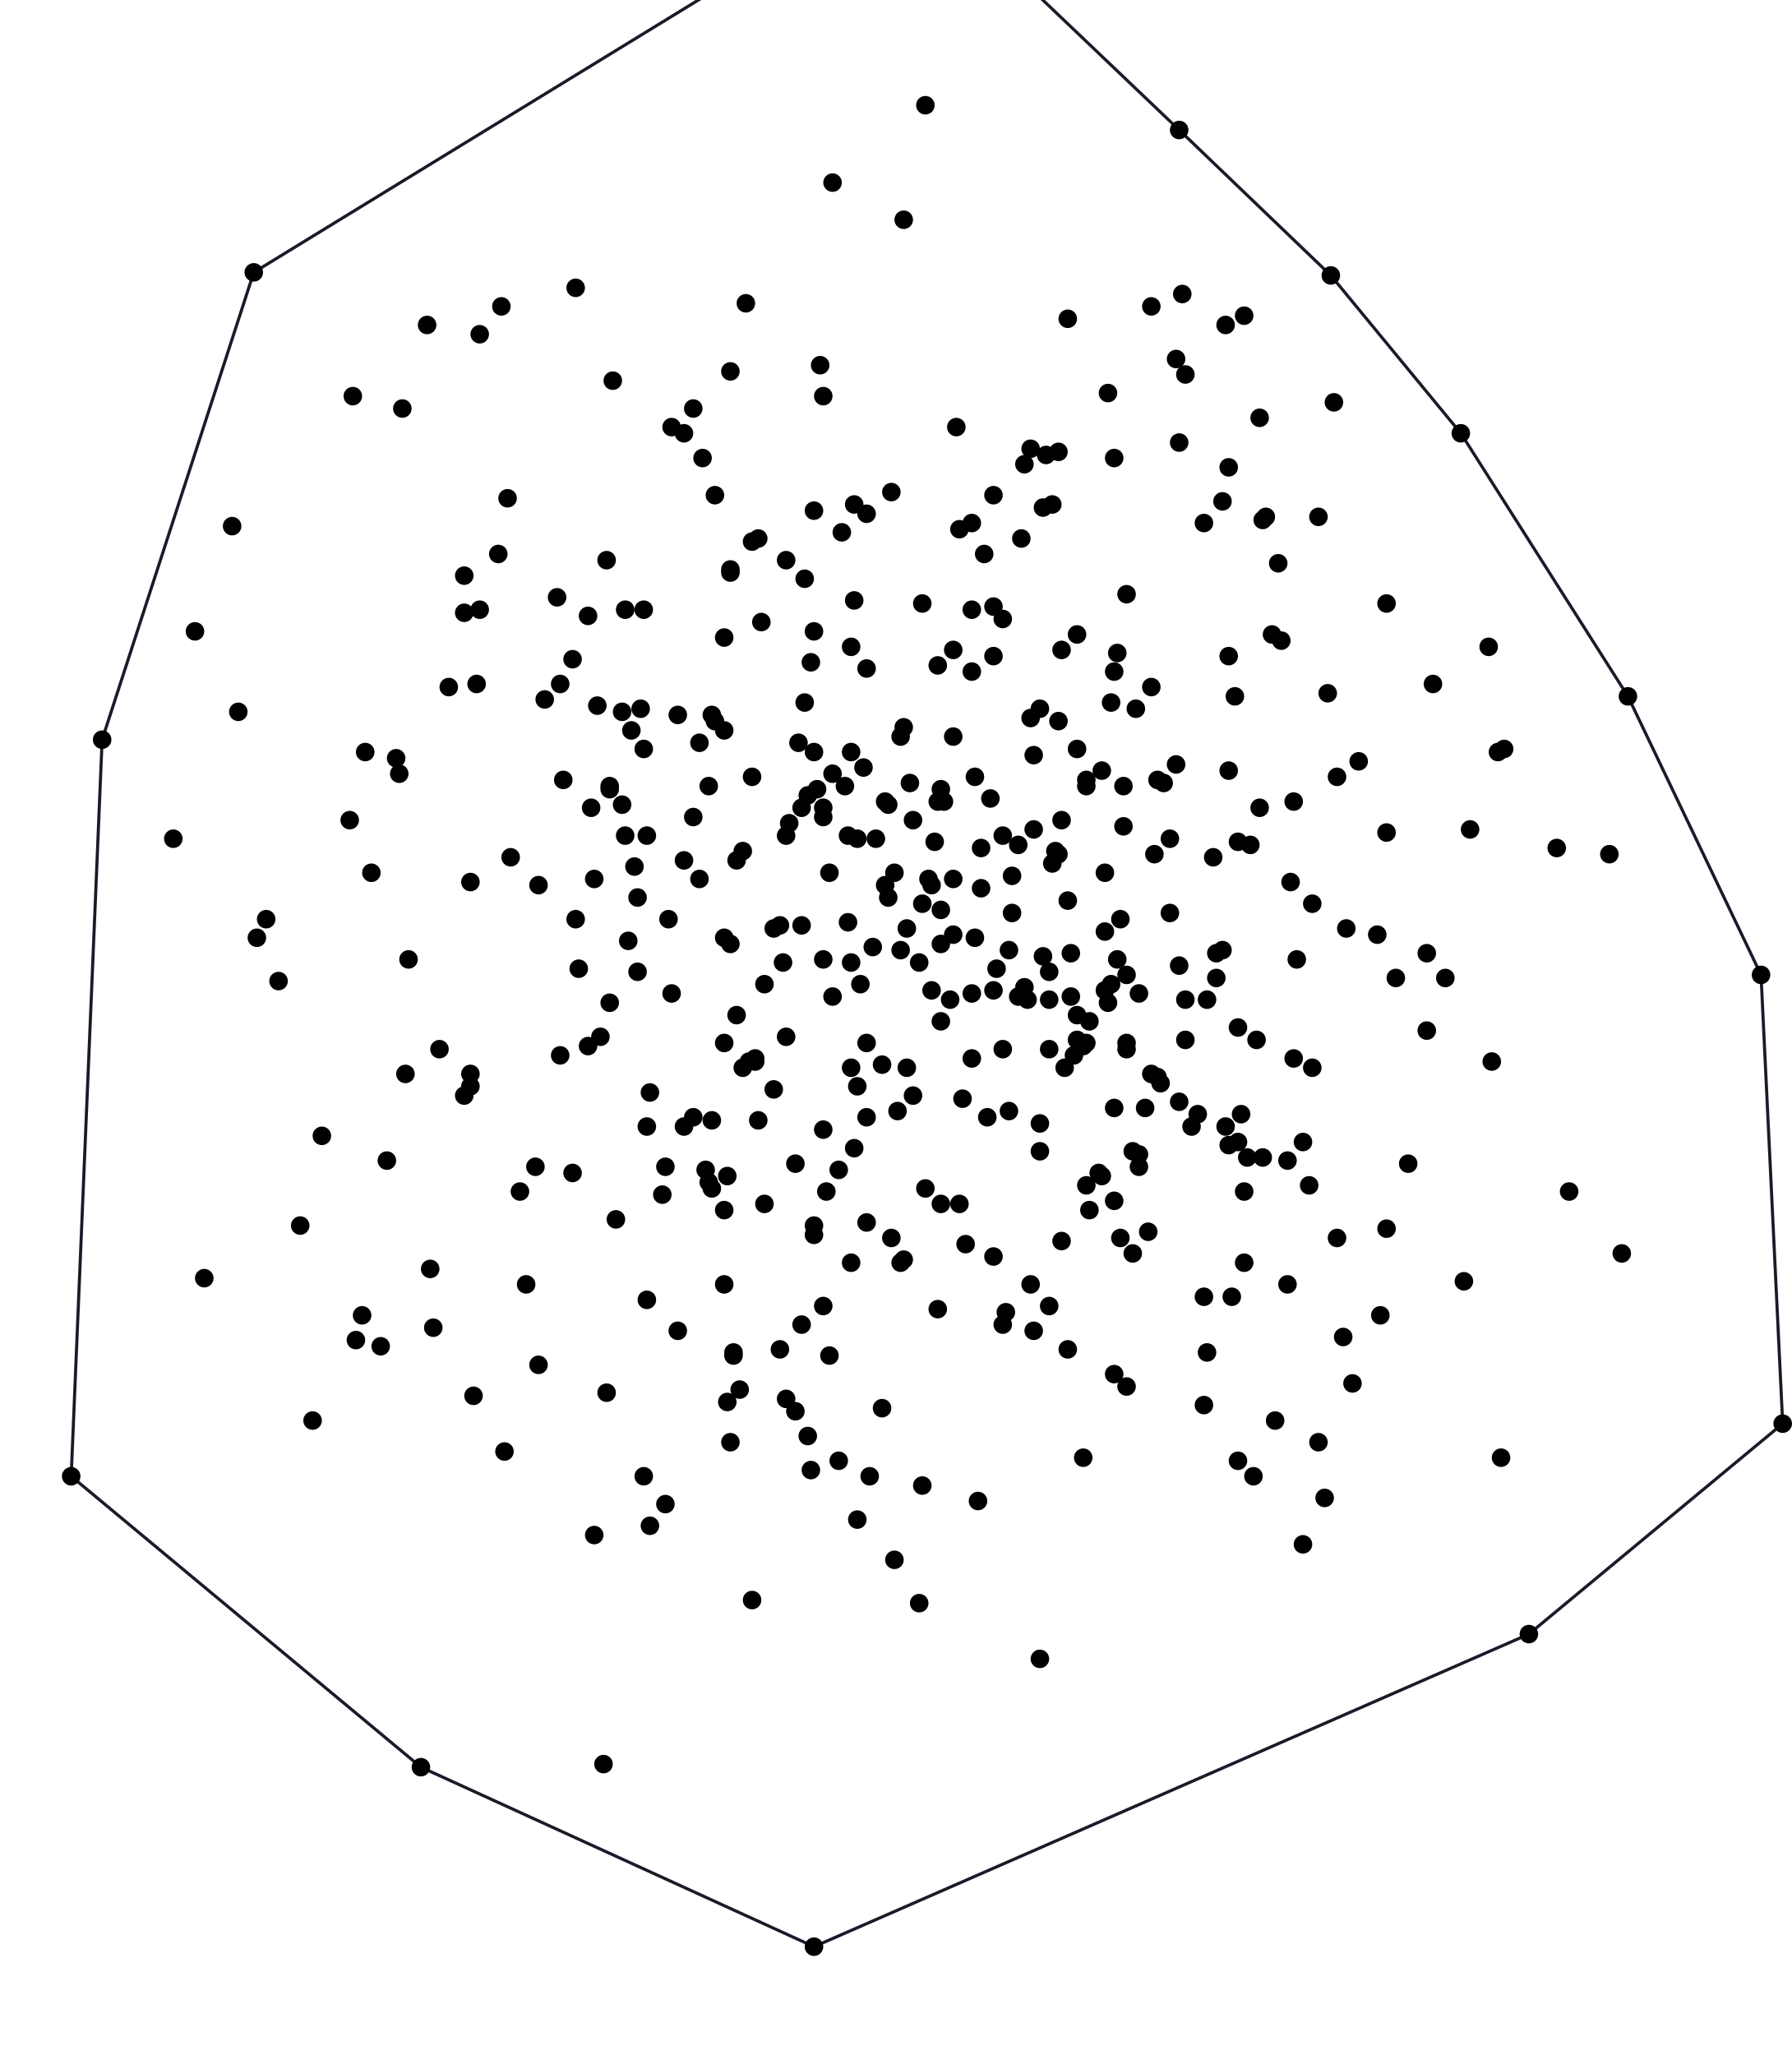
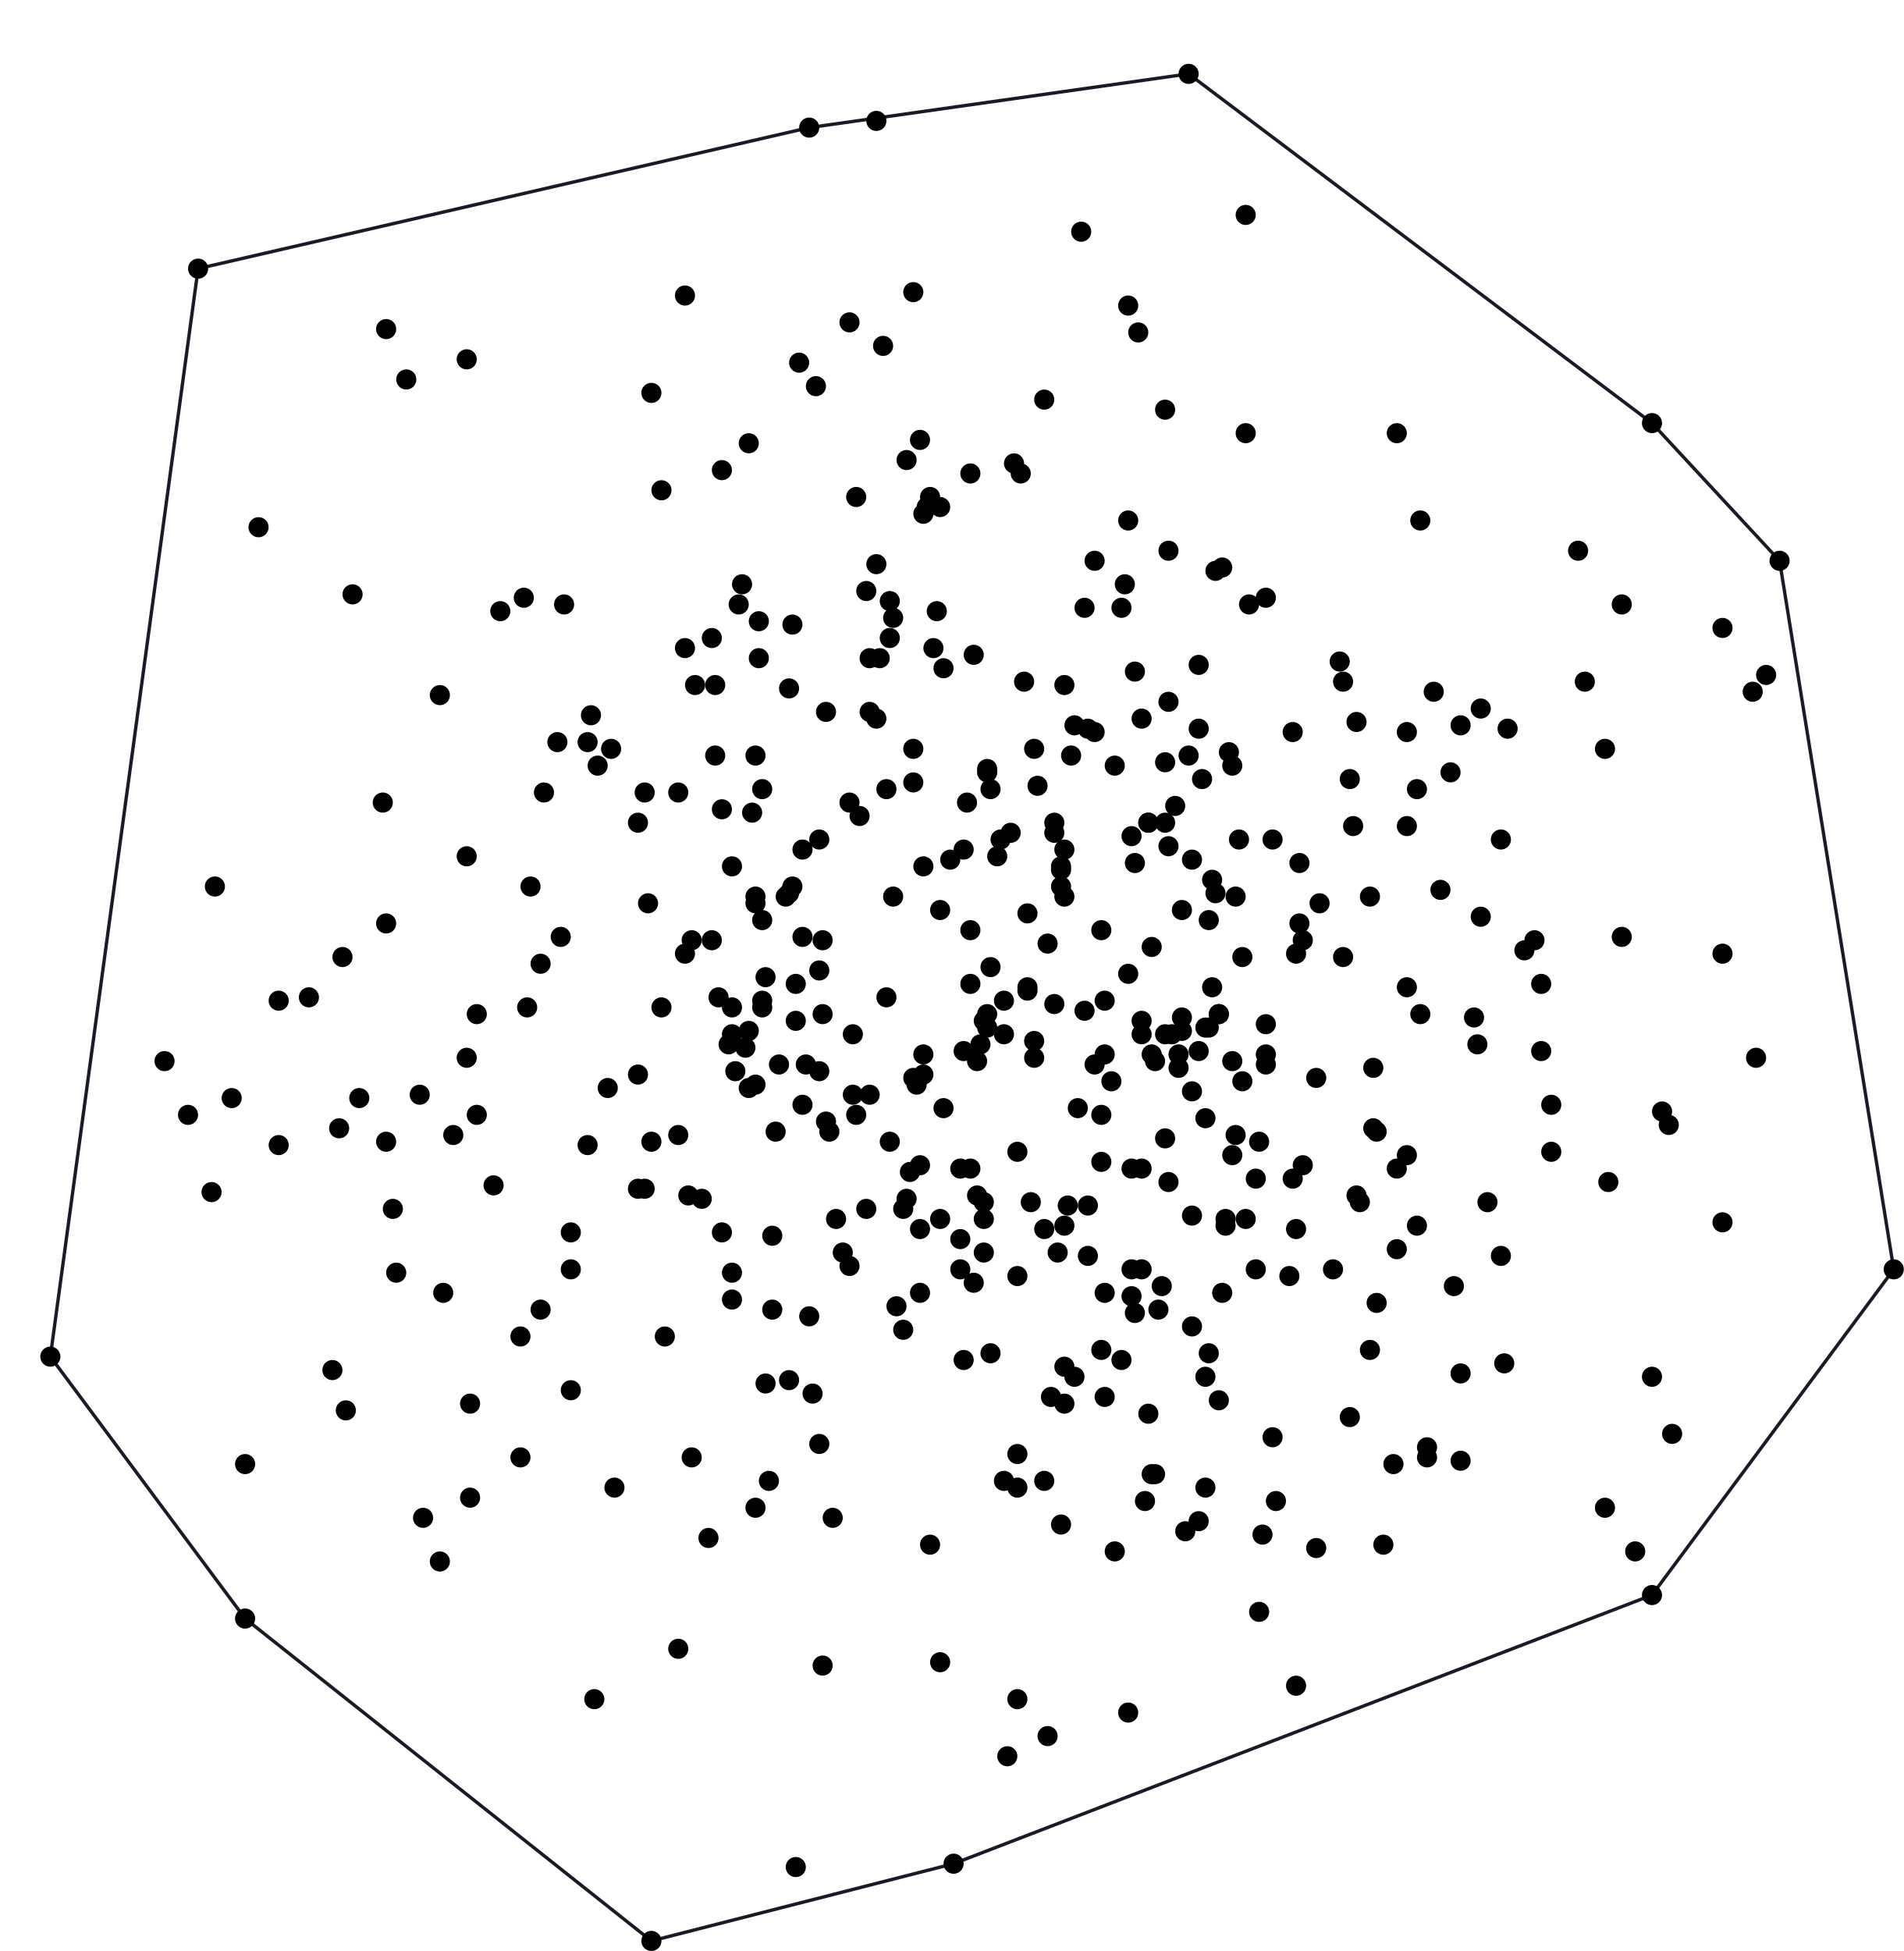
- <svg xmlns="http://www.w3.org/2000/svg" baseProfile="tiny" height="664px" version="1.2" width="579px">
+ <svg xmlns="http://www.w3.org/2000/svg" baseProfile="tiny" height="581px" version="1.2" width="567px">
  <defs />
-   <line stroke="rgb(10%,10%,16%)" x1="273" x2="317" y1="-29" y2="-19" />
-   <line stroke="rgb(10%,10%,16%)" x1="317" x2="381" y1="-19" y2="42" />
-   <line stroke="rgb(10%,10%,16%)" x1="381" x2="430" y1="42" y2="89" />
-   <line stroke="rgb(10%,10%,16%)" x1="430" x2="472" y1="89" y2="140" />
-   <line stroke="rgb(10%,10%,16%)" x1="472" x2="526" y1="140" y2="225" />
-   <line stroke="rgb(10%,10%,16%)" x1="526" x2="569" y1="225" y2="315" />
-   <line stroke="rgb(10%,10%,16%)" x1="569" x2="576" y1="315" y2="460" />
-   <line stroke="rgb(10%,10%,16%)" x1="576" x2="494" y1="460" y2="528" />
-   <line stroke="rgb(10%,10%,16%)" x1="494" x2="263" y1="528" y2="629" />
-   <line stroke="rgb(10%,10%,16%)" x1="263" x2="263" y1="629" y2="629" />
-   <line stroke="rgb(10%,10%,16%)" x1="263" x2="136" y1="629" y2="571" />
-   <line stroke="rgb(10%,10%,16%)" x1="136" x2="23" y1="571" y2="477" />
-   <line stroke="rgb(10%,10%,16%)" x1="23" x2="33" y1="477" y2="239" />
-   <line stroke="rgb(10%,10%,16%)" x1="33" x2="82" y1="239" y2="88" />
-   <line stroke="rgb(10%,10%,16%)" x1="82" x2="273" y1="88" y2="-29" />
-   <circle cx="273" cy="-29" r="3" />
-   <circle cx="317" cy="-19" r="3" />
-   <circle cx="299" cy="34" r="3" />
-   <circle cx="381" cy="42" r="3" />
-   <circle cx="269" cy="59" r="3" />
-   <circle cx="292" cy="71" r="3" />
-   <circle cx="82" cy="88" r="3" />
-   <circle cx="430" cy="89" r="3" />
-   <circle cx="186" cy="93" r="3" />
-   <circle cx="382" cy="95" r="3" />
-   <circle cx="241" cy="98" r="3" />
-   <circle cx="162" cy="99" r="3" />
-   <circle cx="372" cy="99" r="3" />
-   <circle cx="402" cy="102" r="3" />
-   <circle cx="345" cy="103" r="3" />
-   <circle cx="138" cy="105" r="3" />
-   <circle cx="396" cy="105" r="3" />
-   <circle cx="155" cy="108" r="3" />
-   <circle cx="380" cy="116" r="3" />
-   <circle cx="265" cy="118" r="3" />
-   <circle cx="236" cy="120" r="3" />
-   <circle cx="383" cy="121" r="3" />
-   <circle cx="198" cy="123" r="3" />
-   <circle cx="358" cy="127" r="3" />
-   <circle cx="266" cy="128" r="3" />
-   <circle cx="114" cy="128" r="3" />
-   <circle cx="431" cy="130" r="3" />
-   <circle cx="130" cy="132" r="3" />
-   <circle cx="224" cy="132" r="3" />
-   <circle cx="407" cy="135" r="3" />
-   <circle cx="309" cy="138" r="3" />
-   <circle cx="217" cy="138" r="3" />
-   <circle cx="221" cy="140" r="3" />
-   <circle cx="472" cy="140" r="3" />
-   <circle cx="381" cy="143" r="3" />
-   <circle cx="333" cy="145" r="3" />
-   <circle cx="342" cy="146" r="3" />
-   <circle cx="338" cy="147" r="3" />
-   <circle cx="360" cy="148" r="3" />
-   <circle cx="227" cy="148" r="3" />
-   <circle cx="331" cy="150" r="3" />
-   <circle cx="397" cy="151" r="3" />
-   <circle cx="288" cy="159" r="3" />
-   <circle cx="231" cy="160" r="3" />
-   <circle cx="321" cy="160" r="3" />
-   <circle cx="164" cy="161" r="3" />
-   <circle cx="395" cy="162" r="3" />
-   <circle cx="276" cy="163" r="3" />
-   <circle cx="340" cy="163" r="3" />
-   <circle cx="337" cy="164" r="3" />
-   <circle cx="263" cy="165" r="3" />
-   <circle cx="280" cy="166" r="3" />
-   <circle cx="409" cy="167" r="3" />
-   <circle cx="426" cy="167" r="3" />
-   <circle cx="408" cy="168" r="3" />
-   <circle cx="389" cy="169" r="3" />
-   <circle cx="314" cy="169" r="3" />
-   <circle cx="75" cy="170" r="3" />
-   <circle cx="310" cy="171" r="3" />
-   <circle cx="272" cy="172" r="3" />
-   <circle cx="245" cy="174" r="3" />
-   <circle cx="330" cy="174" r="3" />
-   <circle cx="243" cy="175" r="3" />
-   <circle cx="161" cy="179" r="3" />
-   <circle cx="318" cy="179" r="3" />
-   <circle cx="254" cy="181" r="3" />
-   <circle cx="196" cy="181" r="3" />
-   <circle cx="413" cy="182" r="3" />
-   <circle cx="236" cy="184" r="3" />
-   <circle cx="236" cy="185" r="3" />
-   <circle cx="150" cy="186" r="3" />
-   <circle cx="260" cy="187" r="3" />
-   <circle cx="364" cy="192" r="3" />
-   <circle cx="180" cy="193" r="3" />
-   <circle cx="276" cy="194" r="3" />
-   <circle cx="448" cy="195" r="3" />
-   <circle cx="298" cy="195" r="3" />
-   <circle cx="321" cy="196" r="3" />
-   <circle cx="202" cy="197" r="3" />
-   <circle cx="208" cy="197" r="3" />
-   <circle cx="155" cy="197" r="3" />
-   <circle cx="314" cy="197" r="3" />
-   <circle cx="150" cy="198" r="3" />
-   <circle cx="190" cy="199" r="3" />
-   <circle cx="324" cy="200" r="3" />
-   <circle cx="246" cy="201" r="3" />
-   <circle cx="263" cy="204" r="3" />
-   <circle cx="63" cy="204" r="3" />
-   <circle cx="411" cy="205" r="3" />
-   <circle cx="348" cy="205" r="3" />
-   <circle cx="234" cy="206" r="3" />
-   <circle cx="414" cy="207" r="3" />
-   <circle cx="481" cy="209" r="3" />
-   <circle cx="275" cy="209" r="3" />
-   <circle cx="308" cy="210" r="3" />
-   <circle cx="343" cy="210" r="3" />
-   <circle cx="361" cy="211" r="3" />
-   <circle cx="321" cy="212" r="3" />
-   <circle cx="397" cy="212" r="3" />
-   <circle cx="185" cy="213" r="3" />
-   <circle cx="262" cy="214" r="3" />
-   <circle cx="303" cy="215" r="3" />
-   <circle cx="280" cy="216" r="3" />
-   <circle cx="360" cy="217" r="3" />
-   <circle cx="314" cy="217" r="3" />
-   <circle cx="181" cy="221" r="3" />
-   <circle cx="463" cy="221" r="3" />
-   <circle cx="154" cy="221" r="3" />
-   <circle cx="145" cy="222" r="3" />
-   <circle cx="372" cy="222" r="3" />
-   <circle cx="429" cy="224" r="3" />
-   <circle cx="399" cy="225" r="3" />
-   <circle cx="526" cy="225" r="3" />
-   <circle cx="176" cy="226" r="3" />
-   <circle cx="260" cy="227" r="3" />
-   <circle cx="359" cy="227" r="3" />
-   <circle cx="193" cy="228" r="3" />
-   <circle cx="207" cy="229" r="3" />
-   <circle cx="336" cy="229" r="3" />
-   <circle cx="367" cy="229" r="3" />
-   <circle cx="201" cy="230" r="3" />
-   <circle cx="77" cy="230" r="3" />
-   <circle cx="219" cy="231" r="3" />
-   <circle cx="230" cy="231" r="3" />
-   <circle cx="333" cy="232" r="3" />
-   <circle cx="231" cy="233" r="3" />
-   <circle cx="342" cy="233" r="3" />
-   <circle cx="292" cy="235" r="3" />
-   <circle cx="204" cy="236" r="3" />
-   <circle cx="234" cy="236" r="3" />
-   <circle cx="308" cy="238" r="3" />
-   <circle cx="291" cy="238" r="3" />
-   <circle cx="33" cy="239" r="3" />
-   <circle cx="258" cy="240" r="3" />
-   <circle cx="226" cy="240" r="3" />
-   <circle cx="208" cy="242" r="3" />
-   <circle cx="348" cy="242" r="3" />
-   <circle cx="486" cy="242" r="3" />
-   <circle cx="118" cy="243" r="3" />
-   <circle cx="275" cy="243" r="3" />
-   <circle cx="263" cy="243" r="3" />
-   <circle cx="484" cy="243" r="3" />
-   <circle cx="334" cy="244" r="3" />
-   <circle cx="128" cy="245" r="3" />
-   <circle cx="439" cy="246" r="3" />
-   <circle cx="380" cy="247" r="3" />
-   <circle cx="279" cy="248" r="3" />
-   <circle cx="356" cy="249" r="3" />
-   <circle cx="397" cy="249" r="3" />
-   <circle cx="129" cy="250" r="3" />
-   <circle cx="269" cy="250" r="3" />
-   <circle cx="432" cy="251" r="3" />
-   <circle cx="243" cy="251" r="3" />
-   <circle cx="315" cy="251" r="3" />
-   <circle cx="182" cy="252" r="3" />
-   <circle cx="374" cy="252" r="3" />
-   <circle cx="351" cy="252" r="3" />
-   <circle cx="376" cy="253" r="3" />
-   <circle cx="294" cy="253" r="3" />
-   <circle cx="273" cy="254" r="3" />
-   <circle cx="351" cy="254" r="3" />
-   <circle cx="197" cy="254" r="3" />
-   <circle cx="229" cy="254" r="3" />
-   <circle cx="363" cy="254" r="3" />
-   <circle cx="197" cy="255" r="3" />
-   <circle cx="264" cy="255" r="3" />
-   <circle cx="304" cy="255" r="3" />
-   <circle cx="261" cy="257" r="3" />
-   <circle cx="320" cy="258" r="3" />
-   <circle cx="303" cy="259" r="3" />
-   <circle cx="418" cy="259" r="3" />
-   <circle cx="286" cy="259" r="3" />
-   <circle cx="305" cy="259" r="3" />
-   <circle cx="287" cy="260" r="3" />
-   <circle cx="201" cy="260" r="3" />
-   <circle cx="259" cy="261" r="3" />
-   <circle cx="407" cy="261" r="3" />
-   <circle cx="191" cy="261" r="3" />
-   <circle cx="266" cy="261" r="3" />
-   <circle cx="224" cy="264" r="3" />
-   <circle cx="266" cy="264" r="3" />
-   <circle cx="295" cy="265" r="3" />
-   <circle cx="113" cy="265" r="3" />
-   <circle cx="343" cy="265" r="3" />
-   <circle cx="255" cy="266" r="3" />
-   <circle cx="363" cy="267" r="3" />
-   <circle cx="475" cy="268" r="3" />
-   <circle cx="334" cy="268" r="3" />
-   <circle cx="448" cy="269" r="3" />
-   <circle cx="202" cy="270" r="3" />
-   <circle cx="274" cy="270" r="3" />
-   <circle cx="324" cy="270" r="3" />
-   <circle cx="209" cy="270" r="3" />
-   <circle cx="254" cy="270" r="3" />
-   <circle cx="277" cy="271" r="3" />
-   <circle cx="283" cy="271" r="3" />
-   <circle cx="56" cy="271" r="3" />
-   <circle cx="378" cy="271" r="3" />
-   <circle cx="400" cy="272" r="3" />
-   <circle cx="302" cy="272" r="3" />
-   <circle cx="404" cy="273" r="3" />
-   <circle cx="329" cy="273" r="3" />
-   <circle cx="503" cy="274" r="3" />
-   <circle cx="317" cy="274" r="3" />
-   <circle cx="341" cy="275" r="3" />
-   <circle cx="240" cy="275" r="3" />
-   <circle cx="520" cy="276" r="3" />
-   <circle cx="342" cy="276" r="3" />
-   <circle cx="373" cy="276" r="3" />
-   <circle cx="392" cy="277" r="3" />
-   <circle cx="165" cy="277" r="3" />
-   <circle cx="221" cy="278" r="3" />
-   <circle cx="238" cy="278" r="3" />
-   <circle cx="340" cy="279" r="3" />
-   <circle cx="205" cy="280" r="3" />
-   <circle cx="357" cy="282" r="3" />
-   <circle cx="289" cy="282" r="3" />
-   <circle cx="120" cy="282" r="3" />
-   <circle cx="268" cy="282" r="3" />
-   <circle cx="327" cy="283" r="3" />
-   <circle cx="192" cy="284" r="3" />
-   <circle cx="226" cy="284" r="3" />
-   <circle cx="300" cy="284" r="3" />
-   <circle cx="308" cy="284" r="3" />
-   <circle cx="152" cy="285" r="3" />
-   <circle cx="417" cy="285" r="3" />
-   <circle cx="301" cy="286" r="3" />
-   <circle cx="174" cy="286" r="3" />
-   <circle cx="286" cy="286" r="3" />
-   <circle cx="317" cy="287" r="3" />
-   <circle cx="287" cy="290" r="3" />
-   <circle cx="206" cy="290" r="3" />
-   <circle cx="345" cy="291" r="3" />
-   <circle cx="298" cy="292" r="3" />
-   <circle cx="424" cy="292" r="3" />
-   <circle cx="304" cy="294" r="3" />
-   <circle cx="327" cy="295" r="3" />
-   <circle cx="378" cy="295" r="3" />
-   <circle cx="216" cy="297" r="3" />
-   <circle cx="86" cy="297" r="3" />
-   <circle cx="362" cy="297" r="3" />
-   <circle cx="186" cy="297" r="3" />
-   <circle cx="274" cy="298" r="3" />
-   <circle cx="252" cy="299" r="3" />
-   <circle cx="259" cy="299" r="3" />
-   <circle cx="435" cy="300" r="3" />
-   <circle cx="293" cy="300" r="3" />
-   <circle cx="250" cy="300" r="3" />
-   <circle cx="357" cy="301" r="3" />
-   <circle cx="308" cy="302" r="3" />
-   <circle cx="445" cy="302" r="3" />
-   <circle cx="83" cy="303" r="3" />
-   <circle cx="234" cy="303" r="3" />
-   <circle cx="315" cy="303" r="3" />
-   <circle cx="203" cy="304" r="3" />
-   <circle cx="236" cy="305" r="3" />
-   <circle cx="304" cy="305" r="3" />
-   <circle cx="282" cy="306" r="3" />
-   <circle cx="395" cy="307" r="3" />
-   <circle cx="326" cy="307" r="3" />
-   <circle cx="291" cy="307" r="3" />
-   <circle cx="393" cy="308" r="3" />
-   <circle cx="461" cy="308" r="3" />
-   <circle cx="346" cy="308" r="3" />
-   <circle cx="337" cy="309" r="3" />
-   <circle cx="132" cy="310" r="3" />
-   <circle cx="361" cy="310" r="3" />
-   <circle cx="419" cy="310" r="3" />
-   <circle cx="266" cy="310" r="3" />
-   <circle cx="297" cy="311" r="3" />
-   <circle cx="253" cy="311" r="3" />
-   <circle cx="275" cy="311" r="3" />
-   <circle cx="381" cy="312" r="3" />
-   <circle cx="322" cy="313" r="3" />
-   <circle cx="187" cy="313" r="3" />
-   <circle cx="206" cy="314" r="3" />
-   <circle cx="339" cy="314" r="3" />
-   <circle cx="569" cy="315" r="3" />
-   <circle cx="364" cy="315" r="3" />
-   <circle cx="451" cy="316" r="3" />
-   <circle cx="467" cy="316" r="3" />
-   <circle cx="393" cy="316" r="3" />
-   <circle cx="90" cy="317" r="3" />
-   <circle cx="278" cy="318" r="3" />
-   <circle cx="359" cy="318" r="3" />
-   <circle cx="247" cy="318" r="3" />
-   <circle cx="331" cy="319" r="3" />
-   <circle cx="321" cy="320" r="3" />
-   <circle cx="357" cy="320" r="3" />
-   <circle cx="301" cy="320" r="3" />
-   <circle cx="217" cy="321" r="3" />
-   <circle cx="368" cy="321" r="3" />
-   <circle cx="314" cy="321" r="3" />
-   <circle cx="346" cy="322" r="3" />
-   <circle cx="329" cy="322" r="3" />
-   <circle cx="269" cy="322" r="3" />
-   <circle cx="339" cy="323" r="3" />
-   <circle cx="332" cy="323" r="3" />
-   <circle cx="390" cy="323" r="3" />
-   <circle cx="307" cy="323" r="3" />
-   <circle cx="383" cy="323" r="3" />
-   <circle cx="197" cy="324" r="3" />
-   <circle cx="358" cy="324" r="3" />
-   <circle cx="238" cy="328" r="3" />
-   <circle cx="348" cy="328" r="3" />
-   <circle cx="304" cy="330" r="3" />
-   <circle cx="352" cy="330" r="3" />
-   <circle cx="400" cy="332" r="3" />
-   <circle cx="461" cy="333" r="3" />
-   <circle cx="254" cy="335" r="3" />
-   <circle cx="194" cy="335" r="3" />
-   <circle cx="383" cy="336" r="3" />
-   <circle cx="406" cy="336" r="3" />
-   <circle cx="348" cy="336" r="3" />
-   <circle cx="234" cy="337" r="3" />
-   <circle cx="364" cy="337" r="3" />
-   <circle cx="280" cy="337" r="3" />
-   <circle cx="351" cy="337" r="3" />
-   <circle cx="190" cy="338" r="3" />
-   <circle cx="350" cy="338" r="3" />
-   <circle cx="364" cy="339" r="3" />
-   <circle cx="142" cy="339" r="3" />
-   <circle cx="324" cy="339" r="3" />
-   <circle cx="339" cy="339" r="3" />
-   <circle cx="347" cy="341" r="3" />
-   <circle cx="181" cy="341" r="3" />
-   <circle cx="244" cy="342" r="3" />
-   <circle cx="418" cy="342" r="3" />
-   <circle cx="314" cy="342" r="3" />
-   <circle cx="244" cy="343" r="3" />
-   <circle cx="482" cy="343" r="3" />
-   <circle cx="242" cy="343" r="3" />
-   <circle cx="285" cy="344" r="3" />
-   <circle cx="240" cy="345" r="3" />
-   <circle cx="424" cy="345" r="3" />
-   <circle cx="275" cy="345" r="3" />
-   <circle cx="293" cy="345" r="3" />
-   <circle cx="344" cy="345" r="3" />
-   <circle cx="152" cy="347" r="3" />
-   <circle cx="131" cy="347" r="3" />
-   <circle cx="372" cy="347" r="3" />
-   <circle cx="374" cy="348" r="3" />
-   <circle cx="375" cy="350" r="3" />
-   <circle cx="277" cy="351" r="3" />
-   <circle cx="152" cy="351" r="3" />
-   <circle cx="250" cy="352" r="3" />
-   <circle cx="210" cy="353" r="3" />
-   <circle cx="295" cy="354" r="3" />
-   <circle cx="150" cy="354" r="3" />
-   <circle cx="311" cy="355" r="3" />
-   <circle cx="381" cy="356" r="3" />
-   <circle cx="360" cy="358" r="3" />
-   <circle cx="370" cy="358" r="3" />
-   <circle cx="326" cy="359" r="3" />
-   <circle cx="290" cy="359" r="3" />
-   <circle cx="387" cy="360" r="3" />
-   <circle cx="401" cy="360" r="3" />
-   <circle cx="224" cy="361" r="3" />
-   <circle cx="280" cy="361" r="3" />
-   <circle cx="319" cy="361" r="3" />
-   <circle cx="230" cy="362" r="3" />
-   <circle cx="245" cy="362" r="3" />
-   <circle cx="336" cy="363" r="3" />
-   <circle cx="221" cy="364" r="3" />
-   <circle cx="209" cy="364" r="3" />
-   <circle cx="396" cy="364" r="3" />
-   <circle cx="385" cy="364" r="3" />
-   <circle cx="266" cy="365" r="3" />
-   <circle cx="104" cy="367" r="3" />
-   <circle cx="400" cy="369" r="3" />
-   <circle cx="421" cy="369" r="3" />
-   <circle cx="397" cy="370" r="3" />
-   <circle cx="276" cy="371" r="3" />
-   <circle cx="366" cy="372" r="3" />
-   <circle cx="336" cy="372" r="3" />
-   <circle cx="368" cy="373" r="3" />
-   <circle cx="403" cy="374" r="3" />
-   <circle cx="408" cy="374" r="3" />
-   <circle cx="416" cy="375" r="3" />
-   <circle cx="125" cy="375" r="3" />
-   <circle cx="257" cy="376" r="3" />
-   <circle cx="455" cy="376" r="3" />
-   <circle cx="215" cy="377" r="3" />
-   <circle cx="173" cy="377" r="3" />
-   <circle cx="368" cy="377" r="3" />
-   <circle cx="271" cy="378" r="3" />
-   <circle cx="228" cy="378" r="3" />
-   <circle cx="185" cy="379" r="3" />
-   <circle cx="355" cy="379" r="3" />
-   <circle cx="235" cy="380" r="3" />
-   <circle cx="356" cy="380" r="3" />
-   <circle cx="229" cy="382" r="3" />
-   <circle cx="423" cy="383" r="3" />
-   <circle cx="351" cy="383" r="3" />
-   <circle cx="299" cy="384" r="3" />
-   <circle cx="230" cy="384" r="3" />
-   <circle cx="507" cy="385" r="3" />
-   <circle cx="267" cy="385" r="3" />
-   <circle cx="168" cy="385" r="3" />
-   <circle cx="402" cy="385" r="3" />
-   <circle cx="214" cy="386" r="3" />
-   <circle cx="360" cy="388" r="3" />
-   <circle cx="310" cy="389" r="3" />
-   <circle cx="247" cy="389" r="3" />
-   <circle cx="304" cy="389" r="3" />
-   <circle cx="234" cy="391" r="3" />
-   <circle cx="352" cy="391" r="3" />
-   <circle cx="199" cy="394" r="3" />
-   <circle cx="280" cy="395" r="3" />
-   <circle cx="263" cy="396" r="3" />
-   <circle cx="97" cy="396" r="3" />
-   <circle cx="448" cy="397" r="3" />
-   <circle cx="371" cy="398" r="3" />
-   <circle cx="263" cy="399" r="3" />
-   <circle cx="288" cy="400" r="3" />
-   <circle cx="432" cy="400" r="3" />
-   <circle cx="362" cy="400" r="3" />
-   <circle cx="343" cy="401" r="3" />
-   <circle cx="312" cy="402" r="3" />
-   <circle cx="366" cy="405" r="3" />
-   <circle cx="524" cy="405" r="3" />
-   <circle cx="321" cy="406" r="3" />
-   <circle cx="292" cy="407" r="3" />
-   <circle cx="402" cy="408" r="3" />
-   <circle cx="291" cy="408" r="3" />
-   <circle cx="275" cy="408" r="3" />
-   <circle cx="139" cy="410" r="3" />
-   <circle cx="66" cy="413" r="3" />
-   <circle cx="473" cy="414" r="3" />
-   <circle cx="170" cy="415" r="3" />
-   <circle cx="234" cy="415" r="3" />
-   <circle cx="416" cy="415" r="3" />
-   <circle cx="333" cy="415" r="3" />
-   <circle cx="389" cy="419" r="3" />
-   <circle cx="398" cy="419" r="3" />
-   <circle cx="209" cy="420" r="3" />
-   <circle cx="266" cy="422" r="3" />
-   <circle cx="339" cy="422" r="3" />
-   <circle cx="303" cy="423" r="3" />
-   <circle cx="325" cy="424" r="3" />
-   <circle cx="446" cy="425" r="3" />
-   <circle cx="117" cy="425" r="3" />
-   <circle cx="324" cy="428" r="3" />
-   <circle cx="259" cy="428" r="3" />
-   <circle cx="140" cy="429" r="3" />
-   <circle cx="334" cy="430" r="3" />
-   <circle cx="219" cy="430" r="3" />
-   <circle cx="434" cy="432" r="3" />
-   <circle cx="115" cy="433" r="3" />
-   <circle cx="123" cy="435" r="3" />
-   <circle cx="345" cy="436" r="3" />
-   <circle cx="252" cy="436" r="3" />
-   <circle cx="237" cy="437" r="3" />
-   <circle cx="390" cy="437" r="3" />
-   <circle cx="237" cy="438" r="3" />
-   <circle cx="268" cy="438" r="3" />
-   <circle cx="174" cy="441" r="3" />
-   <circle cx="360" cy="444" r="3" />
-   <circle cx="437" cy="447" r="3" />
-   <circle cx="364" cy="448" r="3" />
-   <circle cx="239" cy="449" r="3" />
-   <circle cx="196" cy="450" r="3" />
-   <circle cx="153" cy="451" r="3" />
-   <circle cx="254" cy="452" r="3" />
-   <circle cx="235" cy="453" r="3" />
-   <circle cx="389" cy="454" r="3" />
-   <circle cx="285" cy="455" r="3" />
-   <circle cx="257" cy="456" r="3" />
-   <circle cx="412" cy="459" r="3" />
-   <circle cx="101" cy="459" r="3" />
-   <circle cx="576" cy="460" r="3" />
-   <circle cx="261" cy="464" r="3" />
-   <circle cx="426" cy="466" r="3" />
-   <circle cx="236" cy="466" r="3" />
-   <circle cx="163" cy="469" r="3" />
-   <circle cx="485" cy="471" r="3" />
-   <circle cx="350" cy="471" r="3" />
-   <circle cx="271" cy="472" r="3" />
-   <circle cx="400" cy="472" r="3" />
-   <circle cx="262" cy="475" r="3" />
-   <circle cx="405" cy="477" r="3" />
-   <circle cx="281" cy="477" r="3" />
-   <circle cx="23" cy="477" r="3" />
-   <circle cx="208" cy="477" r="3" />
-   <circle cx="298" cy="480" r="3" />
-   <circle cx="428" cy="484" r="3" />
-   <circle cx="316" cy="485" r="3" />
-   <circle cx="215" cy="486" r="3" />
-   <circle cx="277" cy="491" r="3" />
-   <circle cx="210" cy="493" r="3" />
-   <circle cx="192" cy="496" r="3" />
-   <circle cx="421" cy="499" r="3" />
-   <circle cx="289" cy="504" r="3" />
-   <circle cx="243" cy="517" r="3" />
-   <circle cx="297" cy="518" r="3" />
-   <circle cx="494" cy="528" r="3" />
-   <circle cx="336" cy="536" r="3" />
-   <circle cx="195" cy="570" r="3" />
-   <circle cx="136" cy="571" r="3" />
-   <circle cx="263" cy="629" r="3" />
+   <line stroke="rgb(10%,10%,16%)" x1="354" x2="492" y1="22" y2="126" />
+   <line stroke="rgb(10%,10%,16%)" x1="492" x2="530" y1="126" y2="167" />
+   <line stroke="rgb(10%,10%,16%)" x1="530" x2="564" y1="167" y2="378" />
+   <line stroke="rgb(10%,10%,16%)" x1="564" x2="492" y1="378" y2="475" />
+   <line stroke="rgb(10%,10%,16%)" x1="492" x2="284" y1="475" y2="555" />
+   <line stroke="rgb(10%,10%,16%)" x1="284" x2="194" y1="555" y2="578" />
+   <line stroke="rgb(10%,10%,16%)" x1="194" x2="194" y1="578" y2="578" />
+   <line stroke="rgb(10%,10%,16%)" x1="194" x2="73" y1="578" y2="482" />
+   <line stroke="rgb(10%,10%,16%)" x1="73" x2="15" y1="482" y2="404" />
+   <line stroke="rgb(10%,10%,16%)" x1="15" x2="59" y1="404" y2="80" />
+   <line stroke="rgb(10%,10%,16%)" x1="59" x2="241" y1="80" y2="38" />
+   <line stroke="rgb(10%,10%,16%)" x1="241" x2="354" y1="38" y2="22" />
+   <circle cx="354" cy="22" r="3" />
+   <circle cx="261" cy="36" r="3" />
+   <circle cx="241" cy="38" r="3" />
+   <circle cx="371" cy="64" r="3" />
+   <circle cx="322" cy="69" r="3" />
+   <circle cx="59" cy="80" r="3" />
+   <circle cx="272" cy="87" r="3" />
+   <circle cx="204" cy="88" r="3" />
+   <circle cx="336" cy="91" r="3" />
+   <circle cx="253" cy="96" r="3" />
+   <circle cx="115" cy="98" r="3" />
+   <circle cx="339" cy="99" r="3" />
+   <circle cx="263" cy="103" r="3" />
+   <circle cx="139" cy="107" r="3" />
+   <circle cx="238" cy="108" r="3" />
+   <circle cx="121" cy="113" r="3" />
+   <circle cx="243" cy="115" r="3" />
+   <circle cx="194" cy="117" r="3" />
+   <circle cx="311" cy="119" r="3" />
+   <circle cx="347" cy="122" r="3" />
+   <circle cx="492" cy="126" r="3" />
+   <circle cx="371" cy="129" r="3" />
+   <circle cx="416" cy="129" r="3" />
+   <circle cx="274" cy="131" r="3" />
+   <circle cx="223" cy="132" r="3" />
+   <circle cx="270" cy="137" r="3" />
+   <circle cx="302" cy="138" r="3" />
+   <circle cx="215" cy="140" r="3" />
+   <circle cx="289" cy="141" r="3" />
+   <circle cx="304" cy="141" r="3" />
+   <circle cx="197" cy="146" r="3" />
+   <circle cx="255" cy="148" r="3" />
+   <circle cx="277" cy="148" r="3" />
+   <circle cx="280" cy="151" r="3" />
+   <circle cx="276" cy="151" r="3" />
+   <circle cx="275" cy="153" r="3" />
+   <circle cx="336" cy="155" r="3" />
+   <circle cx="423" cy="155" r="3" />
+   <circle cx="77" cy="157" r="3" />
+   <circle cx="348" cy="164" r="3" />
+   <circle cx="470" cy="164" r="3" />
+   <circle cx="530" cy="167" r="3" />
+   <circle cx="326" cy="167" r="3" />
+   <circle cx="261" cy="168" r="3" />
+   <circle cx="364" cy="169" r="3" />
+   <circle cx="362" cy="170" r="3" />
+   <circle cx="335" cy="174" r="3" />
+   <circle cx="221" cy="174" r="3" />
+   <circle cx="258" cy="176" r="3" />
+   <circle cx="105" cy="177" r="3" />
+   <circle cx="377" cy="178" r="3" />
+   <circle cx="156" cy="178" r="3" />
+   <circle cx="265" cy="179" r="3" />
+   <circle cx="483" cy="180" r="3" />
+   <circle cx="220" cy="180" r="3" />
+   <circle cx="372" cy="180" r="3" />
+   <circle cx="168" cy="180" r="3" />
+   <circle cx="334" cy="181" r="3" />
+   <circle cx="323" cy="181" r="3" />
+   <circle cx="149" cy="182" r="3" />
+   <circle cx="279" cy="182" r="3" />
+   <circle cx="266" cy="184" r="3" />
+   <circle cx="226" cy="185" r="3" />
+   <circle cx="236" cy="186" r="3" />
+   <circle cx="513" cy="187" r="3" />
+   <circle cx="265" cy="190" r="3" />
+   <circle cx="212" cy="190" r="3" />
+   <circle cx="278" cy="193" r="3" />
+   <circle cx="204" cy="193" r="3" />
+   <circle cx="290" cy="195" r="3" />
+   <circle cx="259" cy="196" r="3" />
+   <circle cx="226" cy="196" r="3" />
+   <circle cx="262" cy="196" r="3" />
+   <circle cx="399" cy="197" r="3" />
+   <circle cx="357" cy="198" r="3" />
+   <circle cx="281" cy="199" r="3" />
+   <circle cx="338" cy="200" r="3" />
+   <circle cx="526" cy="201" r="3" />
+   <circle cx="472" cy="203" r="3" />
+   <circle cx="305" cy="203" r="3" />
+   <circle cx="400" cy="203" r="3" />
+   <circle cx="317" cy="204" r="3" />
+   <circle cx="207" cy="204" r="3" />
+   <circle cx="213" cy="204" r="3" />
+   <circle cx="235" cy="205" r="3" />
+   <circle cx="427" cy="206" r="3" />
+   <circle cx="522" cy="206" r="3" />
+   <circle cx="131" cy="207" r="3" />
+   <circle cx="348" cy="209" r="3" />
+   <circle cx="441" cy="211" r="3" />
+   <circle cx="259" cy="212" r="3" />
+   <circle cx="246" cy="212" r="3" />
+   <circle cx="176" cy="213" r="3" />
+   <circle cx="261" cy="214" r="3" />
+   <circle cx="340" cy="214" r="3" />
+   <circle cx="404" cy="215" r="3" />
+   <circle cx="320" cy="216" r="3" />
+   <circle cx="435" cy="216" r="3" />
+   <circle cx="357" cy="217" r="3" />
+   <circle cx="449" cy="217" r="3" />
+   <circle cx="324" cy="217" r="3" />
+   <circle cx="419" cy="218" r="3" />
+   <circle cx="326" cy="218" r="3" />
+   <circle cx="385" cy="218" r="3" />
+   <circle cx="175" cy="221" r="3" />
+   <circle cx="166" cy="221" r="3" />
+   <circle cx="182" cy="223" r="3" />
+   <circle cx="478" cy="223" r="3" />
+   <circle cx="308" cy="223" r="3" />
+   <circle cx="272" cy="223" r="3" />
+   <circle cx="366" cy="224" r="3" />
+   <circle cx="319" cy="225" r="3" />
+   <circle cx="354" cy="225" r="3" />
+   <circle cx="225" cy="225" r="3" />
+   <circle cx="213" cy="225" r="3" />
+   <circle cx="347" cy="227" r="3" />
+   <circle cx="332" cy="228" r="3" />
+   <circle cx="367" cy="228" r="3" />
+   <circle cx="178" cy="228" r="3" />
+   <circle cx="294" cy="229" r="3" />
+   <circle cx="432" cy="230" r="3" />
+   <circle cx="294" cy="230" r="3" />
+   <circle cx="402" cy="232" r="3" />
+   <circle cx="358" cy="232" r="3" />
+   <circle cx="272" cy="233" r="3" />
+   <circle cx="309" cy="234" r="3" />
+   <circle cx="264" cy="235" r="3" />
+   <circle cx="295" cy="235" r="3" />
+   <circle cx="227" cy="235" r="3" />
+   <circle cx="422" cy="235" r="3" />
+   <circle cx="162" cy="236" r="3" />
+   <circle cx="192" cy="236" r="3" />
+   <circle cx="202" cy="236" r="3" />
+   <circle cx="288" cy="239" r="3" />
+   <circle cx="253" cy="239" r="3" />
+   <circle cx="114" cy="239" r="3" />
+   <circle cx="350" cy="240" r="3" />
+   <circle cx="215" cy="241" r="3" />
+   <circle cx="224" cy="242" r="3" />
+   <circle cx="256" cy="243" r="3" />
+   <circle cx="314" cy="245" r="3" />
+   <circle cx="190" cy="245" r="3" />
+   <circle cx="342" cy="245" r="3" />
+   <circle cx="347" cy="245" r="3" />
+   <circle cx="342" cy="245" r="3" />
+   <circle cx="403" cy="246" r="3" />
+   <circle cx="419" cy="246" r="3" />
+   <circle cx="301" cy="248" r="3" />
+   <circle cx="314" cy="248" r="3" />
+   <circle cx="337" cy="249" r="3" />
+   <circle cx="369" cy="250" r="3" />
+   <circle cx="244" cy="250" r="3" />
+   <circle cx="447" cy="250" r="3" />
+   <circle cx="379" cy="250" r="3" />
+   <circle cx="298" cy="250" r="3" />
+   <circle cx="348" cy="252" r="3" />
+   <circle cx="239" cy="253" r="3" />
+   <circle cx="317" cy="253" r="3" />
+   <circle cx="287" cy="253" r="3" />
+   <circle cx="297" cy="255" r="3" />
+   <circle cx="139" cy="255" r="3" />
+   <circle cx="283" cy="256" r="3" />
+   <circle cx="355" cy="256" r="3" />
+   <circle cx="338" cy="257" r="3" />
+   <circle cx="387" cy="257" r="3" />
+   <circle cx="316" cy="258" r="3" />
+   <circle cx="275" cy="258" r="3" />
+   <circle cx="218" cy="258" r="3" />
+   <circle cx="316" cy="259" r="3" />
+   <circle cx="361" cy="262" r="3" />
+   <circle cx="236" cy="264" r="3" />
+   <circle cx="64" cy="264" r="3" />
+   <circle cx="316" cy="264" r="3" />
+   <circle cx="158" cy="264" r="3" />
+   <circle cx="429" cy="265" r="3" />
+   <circle cx="362" cy="266" r="3" />
+   <circle cx="235" cy="266" r="3" />
+   <circle cx="225" cy="267" r="3" />
+   <circle cx="266" cy="267" r="3" />
+   <circle cx="234" cy="267" r="3" />
+   <circle cx="368" cy="267" r="3" />
+   <circle cx="408" cy="267" r="3" />
+   <circle cx="317" cy="267" r="3" />
+   <circle cx="193" cy="269" r="3" />
+   <circle cx="393" cy="269" r="3" />
+   <circle cx="225" cy="269" r="3" />
+   <circle cx="352" cy="271" r="3" />
+   <circle cx="280" cy="271" r="3" />
+   <circle cx="306" cy="272" r="3" />
+   <circle cx="441" cy="273" r="3" />
+   <circle cx="360" cy="274" r="3" />
+   <circle cx="227" cy="274" r="3" />
+   <circle cx="115" cy="275" r="3" />
+   <circle cx="387" cy="275" r="3" />
+   <circle cx="328" cy="277" r="3" />
+   <circle cx="289" cy="277" r="3" />
+   <circle cx="483" cy="279" r="3" />
+   <circle cx="239" cy="279" r="3" />
+   <circle cx="167" cy="279" r="3" />
+   <circle cx="212" cy="280" r="3" />
+   <circle cx="245" cy="280" r="3" />
+   <circle cx="388" cy="280" r="3" />
+   <circle cx="206" cy="280" r="3" />
+   <circle cx="457" cy="280" r="3" />
+   <circle cx="312" cy="281" r="3" />
+   <circle cx="343" cy="282" r="3" />
+   <circle cx="454" cy="283" r="3" />
+   <circle cx="204" cy="284" r="3" />
+   <circle cx="513" cy="284" r="3" />
+   <circle cx="386" cy="284" r="3" />
+   <circle cx="400" cy="285" r="3" />
+   <circle cx="370" cy="285" r="3" />
+   <circle cx="102" cy="285" r="3" />
+   <circle cx="161" cy="287" r="3" />
+   <circle cx="295" cy="288" r="3" />
+   <circle cx="244" cy="289" r="3" />
+   <circle cx="336" cy="290" r="3" />
+   <circle cx="228" cy="291" r="3" />
+   <circle cx="459" cy="293" r="3" />
+   <circle cx="237" cy="293" r="3" />
+   <circle cx="289" cy="293" r="3" />
+   <circle cx="419" cy="294" r="3" />
+   <circle cx="306" cy="294" r="3" />
+   <circle cx="361" cy="294" r="3" />
+   <circle cx="306" cy="295" r="3" />
+   <circle cx="264" cy="297" r="3" />
+   <circle cx="92" cy="297" r="3" />
+   <circle cx="214" cy="297" r="3" />
+   <circle cx="83" cy="298" r="3" />
+   <circle cx="329" cy="298" r="3" />
+   <circle cx="299" cy="298" r="3" />
+   <circle cx="227" cy="298" r="3" />
+   <circle cx="314" cy="299" r="3" />
+   <circle cx="218" cy="300" r="3" />
+   <circle cx="227" cy="300" r="3" />
+   <circle cx="197" cy="300" r="3" />
+   <circle cx="157" cy="300" r="3" />
+   <circle cx="323" cy="301" r="3" />
+   <circle cx="363" cy="302" r="3" />
+   <circle cx="363" cy="302" r="3" />
+   <circle cx="294" cy="302" r="3" />
+   <circle cx="423" cy="302" r="3" />
+   <circle cx="142" cy="302" r="3" />
+   <circle cx="245" cy="302" r="3" />
+   <circle cx="352" cy="303" r="3" />
+   <circle cx="439" cy="303" r="3" />
+   <circle cx="237" cy="304" r="3" />
+   <circle cx="293" cy="304" r="3" />
+   <circle cx="340" cy="304" r="3" />
+   <circle cx="377" cy="305" r="3" />
+   <circle cx="294" cy="306" r="3" />
+   <circle cx="359" cy="306" r="3" />
+   <circle cx="360" cy="306" r="3" />
+   <circle cx="352" cy="307" r="3" />
+   <circle cx="223" cy="307" r="3" />
+   <circle cx="349" cy="308" r="3" />
+   <circle cx="218" cy="308" r="3" />
+   <circle cx="254" cy="308" r="3" />
+   <circle cx="299" cy="308" r="3" />
+   <circle cx="347" cy="308" r="3" />
+   <circle cx="340" cy="308" r="3" />
+   <circle cx="308" cy="310" r="3" />
+   <circle cx="440" cy="311" r="3" />
+   <circle cx="217" cy="311" r="3" />
+   <circle cx="292" cy="311" r="3" />
+   <circle cx="222" cy="312" r="3" />
+   <circle cx="459" cy="313" r="3" />
+   <circle cx="357" cy="313" r="3" />
+   <circle cx="287" cy="313" r="3" />
+   <circle cx="343" cy="314" r="3" />
+   <circle cx="275" cy="314" r="3" />
+   <circle cx="377" cy="314" r="3" />
+   <circle cx="351" cy="314" r="3" />
+   <circle cx="329" cy="314" r="3" />
+   <circle cx="523" cy="315" r="3" />
+   <circle cx="308" cy="315" r="3" />
+   <circle cx="139" cy="315" r="3" />
+   <circle cx="344" cy="316" r="3" />
+   <circle cx="49" cy="316" r="3" />
+   <circle cx="367" cy="316" r="3" />
+   <circle cx="291" cy="316" r="3" />
+   <circle cx="377" cy="317" r="3" />
+   <circle cx="326" cy="317" r="3" />
+   <circle cx="240" cy="317" r="3" />
+   <circle cx="232" cy="317" r="3" />
+   <circle cx="351" cy="318" r="3" />
+   <circle cx="409" cy="318" r="3" />
+   <circle cx="244" cy="319" r="3" />
+   <circle cx="219" cy="319" r="3" />
+   <circle cx="190" cy="320" r="3" />
+   <circle cx="275" cy="320" r="3" />
+   <circle cx="392" cy="321" r="3" />
+   <circle cx="272" cy="321" r="3" />
+   <circle cx="370" cy="322" r="3" />
+   <circle cx="331" cy="322" r="3" />
+   <circle cx="273" cy="323" r="3" />
+   <circle cx="225" cy="323" r="3" />
+   <circle cx="181" cy="324" r="3" />
+   <circle cx="223" cy="324" r="3" />
+   <circle cx="355" cy="325" r="3" />
+   <circle cx="125" cy="326" r="3" />
+   <circle cx="254" cy="326" r="3" />
+   <circle cx="259" cy="326" r="3" />
+   <circle cx="69" cy="327" r="3" />
+   <circle cx="107" cy="327" r="3" />
+   <circle cx="462" cy="329" r="3" />
+   <circle cx="239" cy="329" r="3" />
+   <circle cx="281" cy="330" r="3" />
+   <circle cx="321" cy="330" r="3" />
+   <circle cx="495" cy="331" r="3" />
+   <circle cx="255" cy="332" r="3" />
+   <circle cx="56" cy="332" r="3" />
+   <circle cx="328" cy="332" r="3" />
+   <circle cx="142" cy="332" r="3" />
+   <circle cx="359" cy="333" r="3" />
+   <circle cx="246" cy="334" r="3" />
+   <circle cx="497" cy="335" r="3" />
+   <circle cx="409" cy="336" r="3" />
+   <circle cx="101" cy="336" r="3" />
+   <circle cx="410" cy="337" r="3" />
+   <circle cx="231" cy="337" r="3" />
+   <circle cx="247" cy="337" r="3" />
+   <circle cx="135" cy="338" r="3" />
+   <circle cx="202" cy="338" r="3" />
+   <circle cx="368" cy="338" r="3" />
+   <circle cx="347" cy="339" r="3" />
+   <circle cx="115" cy="340" r="3" />
+   <circle cx="265" cy="340" r="3" />
+   <circle cx="194" cy="340" r="3" />
+   <circle cx="375" cy="340" r="3" />
+   <circle cx="175" cy="341" r="3" />
+   <circle cx="83" cy="341" r="3" />
+   <circle cx="462" cy="343" r="3" />
+   <circle cx="303" cy="343" r="3" />
+   <circle cx="419" cy="344" r="3" />
+   <circle cx="367" cy="344" r="3" />
+   <circle cx="328" cy="346" r="3" />
+   <circle cx="388" cy="347" r="3" />
+   <circle cx="274" cy="347" r="3" />
+   <circle cx="337" cy="348" r="3" />
+   <circle cx="286" cy="348" r="3" />
+   <circle cx="289" cy="348" r="3" />
+   <circle cx="416" cy="348" r="3" />
+   <circle cx="340" cy="348" r="3" />
+   <circle cx="271" cy="349" r="3" />
+   <circle cx="385" cy="351" r="3" />
+   <circle cx="374" cy="351" r="3" />
+   <circle cx="479" cy="352" r="3" />
+   <circle cx="348" cy="352" r="3" />
+   <circle cx="147" cy="353" r="3" />
+   <circle cx="192" cy="354" r="3" />
+   <circle cx="190" cy="354" r="3" />
+   <circle cx="63" cy="355" r="3" />
+   <circle cx="404" cy="356" r="3" />
+   <circle cx="205" cy="356" r="3" />
+   <circle cx="291" cy="356" r="3" />
+   <circle cx="270" cy="357" r="3" />
+   <circle cx="209" cy="357" r="3" />
+   <circle cx="293" cy="358" r="3" />
+   <circle cx="307" cy="358" r="3" />
+   <circle cx="405" cy="358" r="3" />
+   <circle cx="443" cy="358" r="3" />
+   <circle cx="324" cy="359" r="3" />
+   <circle cx="318" cy="359" r="3" />
+   <circle cx="258" cy="360" r="3" />
+   <circle cx="117" cy="360" r="3" />
+   <circle cx="269" cy="360" r="3" />
+   <circle cx="355" cy="362" r="3" />
+   <circle cx="371" cy="363" r="3" />
+   <circle cx="249" cy="363" r="3" />
+   <circle cx="293" cy="363" r="3" />
+   <circle cx="280" cy="363" r="3" />
+   <circle cx="365" cy="363" r="3" />
+   <circle cx="513" cy="364" r="3" />
+   <circle cx="365" cy="365" r="3" />
+   <circle cx="422" cy="365" r="3" />
+   <circle cx="317" cy="365" r="3" />
+   <circle cx="311" cy="366" r="3" />
+   <circle cx="386" cy="366" r="3" />
+   <circle cx="274" cy="366" r="3" />
+   <circle cx="170" cy="367" r="3" />
+   <circle cx="215" cy="367" r="3" />
+   <circle cx="230" cy="368" r="3" />
+   <circle cx="286" cy="369" r="3" />
+   <circle cx="416" cy="372" r="3" />
+   <circle cx="251" cy="373" r="3" />
+   <circle cx="293" cy="373" r="3" />
+   <circle cx="315" cy="373" r="3" />
+   <circle cx="324" cy="374" r="3" />
+   <circle cx="447" cy="374" r="3" />
+   <circle cx="253" cy="377" r="3" />
+   <circle cx="564" cy="378" r="3" />
+   <circle cx="286" cy="378" r="3" />
+   <circle cx="340" cy="378" r="3" />
+   <circle cx="170" cy="378" r="3" />
+   <circle cx="337" cy="378" r="3" />
+   <circle cx="397" cy="378" r="3" />
+   <circle cx="374" cy="378" r="3" />
+   <circle cx="118" cy="379" r="3" />
+   <circle cx="218" cy="379" r="3" />
+   <circle cx="384" cy="380" r="3" />
+   <circle cx="303" cy="380" r="3" />
+   <circle cx="290" cy="382" r="3" />
+   <circle cx="433" cy="383" r="3" />
+   <circle cx="346" cy="383" r="3" />
+   <circle cx="274" cy="385" r="3" />
+   <circle cx="132" cy="385" r="3" />
+   <circle cx="329" cy="385" r="3" />
+   <circle cx="364" cy="385" r="3" />
+   <circle cx="337" cy="386" r="3" />
+   <circle cx="218" cy="387" r="3" />
+   <circle cx="410" cy="388" r="3" />
+   <circle cx="267" cy="389" r="3" />
+   <circle cx="345" cy="390" r="3" />
+   <circle cx="161" cy="390" r="3" />
+   <circle cx="230" cy="390" r="3" />
+   <circle cx="338" cy="391" r="3" />
+   <circle cx="241" cy="392" r="3" />
+   <circle cx="355" cy="395" r="3" />
+   <circle cx="269" cy="396" r="3" />
+   <circle cx="155" cy="398" r="3" />
+   <circle cx="198" cy="398" r="3" />
+   <circle cx="328" cy="402" r="3" />
+   <circle cx="408" cy="402" r="3" />
+   <circle cx="295" cy="403" r="3" />
+   <circle cx="360" cy="403" r="3" />
+   <circle cx="15" cy="404" r="3" />
+   <circle cx="334" cy="405" r="3" />
+   <circle cx="287" cy="405" r="3" />
+   <circle cx="448" cy="406" r="3" />
+   <circle cx="317" cy="407" r="3" />
+   <circle cx="99" cy="408" r="3" />
+   <circle cx="435" cy="409" r="3" />
+   <circle cx="359" cy="410" r="3" />
+   <circle cx="492" cy="410" r="3" />
+   <circle cx="320" cy="410" r="3" />
+   <circle cx="235" cy="411" r="3" />
+   <circle cx="228" cy="412" r="3" />
+   <circle cx="170" cy="414" r="3" />
+   <circle cx="242" cy="415" r="3" />
+   <circle cx="329" cy="416" r="3" />
+   <circle cx="313" cy="416" r="3" />
+   <circle cx="363" cy="417" r="3" />
+   <circle cx="317" cy="418" r="3" />
+   <circle cx="140" cy="418" r="3" />
+   <circle cx="103" cy="420" r="3" />
+   <circle cx="342" cy="421" r="3" />
+   <circle cx="402" cy="422" r="3" />
+   <circle cx="498" cy="427" r="3" />
+   <circle cx="379" cy="428" r="3" />
+   <circle cx="244" cy="430" r="3" />
+   <circle cx="425" cy="431" r="3" />
+   <circle cx="303" cy="433" r="3" />
+   <circle cx="206" cy="434" r="3" />
+   <circle cx="155" cy="434" r="3" />
+   <circle cx="425" cy="434" r="3" />
+   <circle cx="435" cy="435" r="3" />
+   <circle cx="415" cy="436" r="3" />
+   <circle cx="73" cy="436" r="3" />
+   <circle cx="344" cy="439" r="3" />
+   <circle cx="343" cy="439" r="3" />
+   <circle cx="229" cy="441" r="3" />
+   <circle cx="299" cy="441" r="3" />
+   <circle cx="311" cy="441" r="3" />
+   <circle cx="359" cy="443" r="3" />
+   <circle cx="303" cy="443" r="3" />
+   <circle cx="183" cy="443" r="3" />
+   <circle cx="140" cy="446" r="3" />
+   <circle cx="380" cy="447" r="3" />
+   <circle cx="341" cy="447" r="3" />
+   <circle cx="225" cy="449" r="3" />
+   <circle cx="478" cy="449" r="3" />
+   <circle cx="248" cy="452" r="3" />
+   <circle cx="126" cy="452" r="3" />
+   <circle cx="357" cy="453" r="3" />
+   <circle cx="316" cy="454" r="3" />
+   <circle cx="353" cy="456" r="3" />
+   <circle cx="376" cy="457" r="3" />
+   <circle cx="211" cy="458" r="3" />
+   <circle cx="277" cy="460" r="3" />
+   <circle cx="412" cy="460" r="3" />
+   <circle cx="392" cy="461" r="3" />
+   <circle cx="487" cy="462" r="3" />
+   <circle cx="332" cy="462" r="3" />
+   <circle cx="131" cy="465" r="3" />
+   <circle cx="492" cy="475" r="3" />
+   <circle cx="375" cy="480" r="3" />
+   <circle cx="73" cy="482" r="3" />
+   <circle cx="202" cy="491" r="3" />
+   <circle cx="280" cy="495" r="3" />
+   <circle cx="245" cy="496" r="3" />
+   <circle cx="386" cy="502" r="3" />
+   <circle cx="177" cy="506" r="3" />
+   <circle cx="303" cy="506" r="3" />
+   <circle cx="336" cy="510" r="3" />
+   <circle cx="312" cy="517" r="3" />
+   <circle cx="300" cy="523" r="3" />
+   <circle cx="284" cy="555" r="3" />
+   <circle cx="237" cy="556" r="3" />
+   <circle cx="194" cy="578" r="3" />
</svg>
